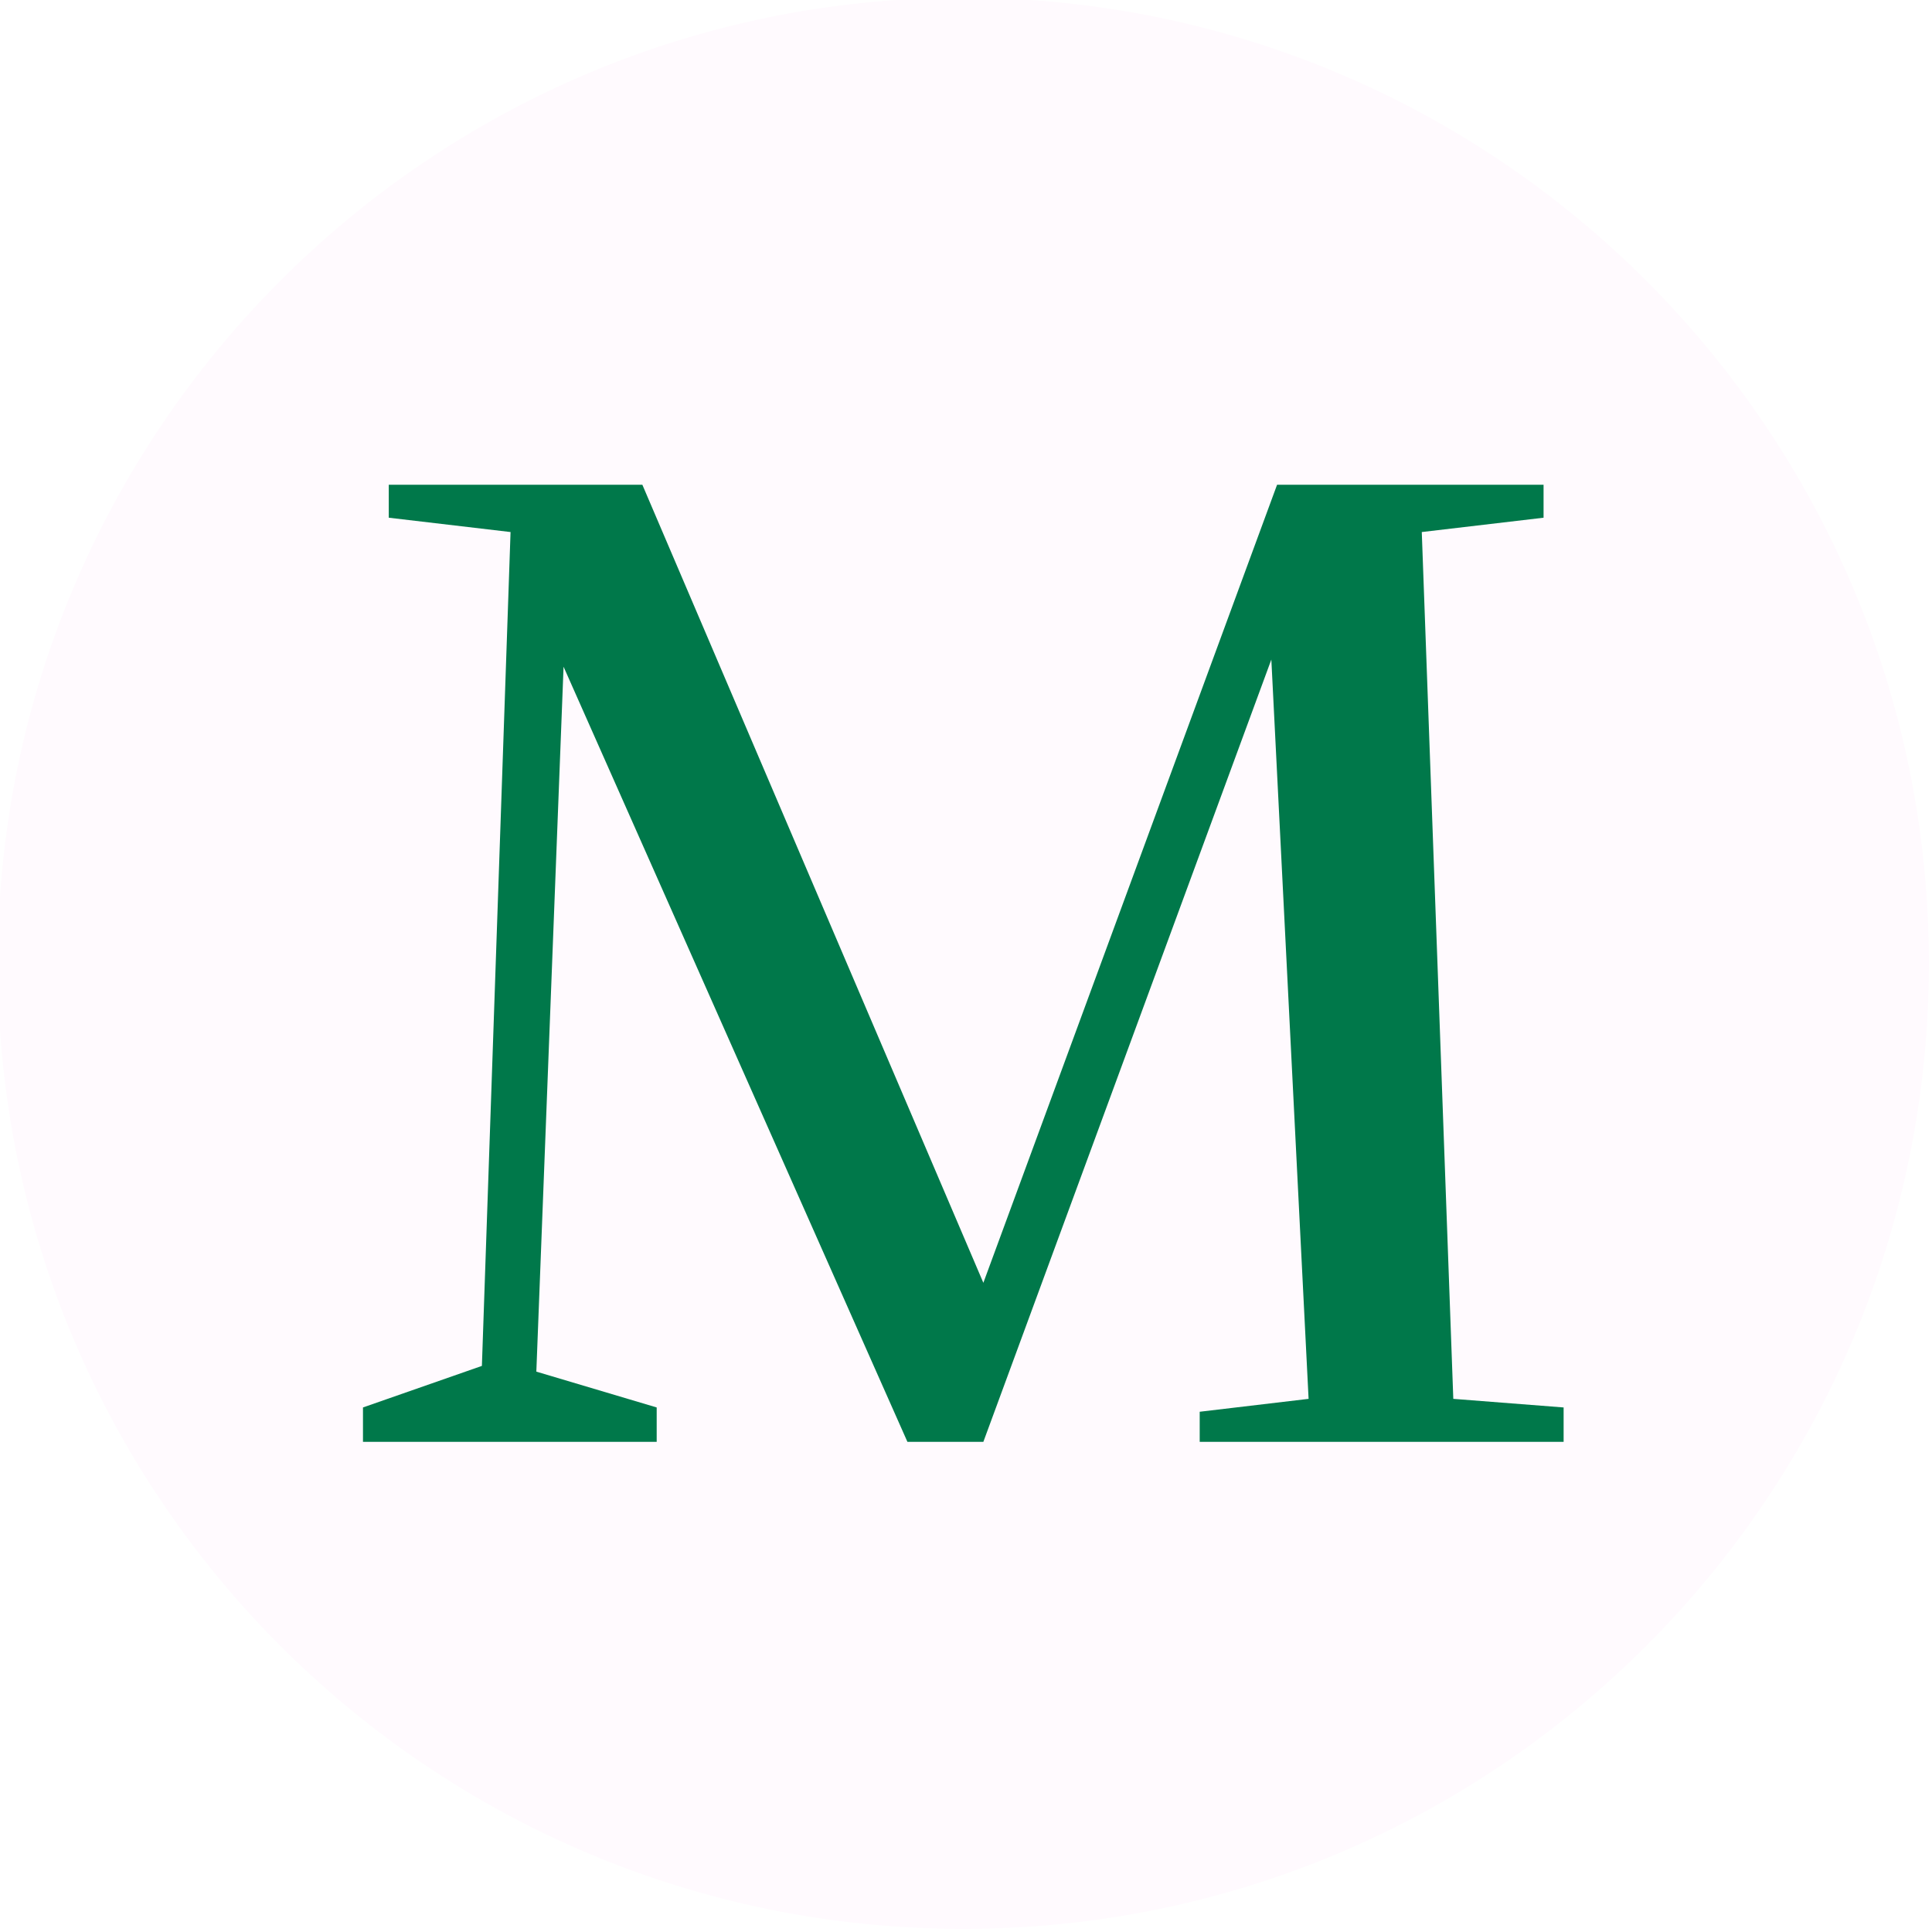
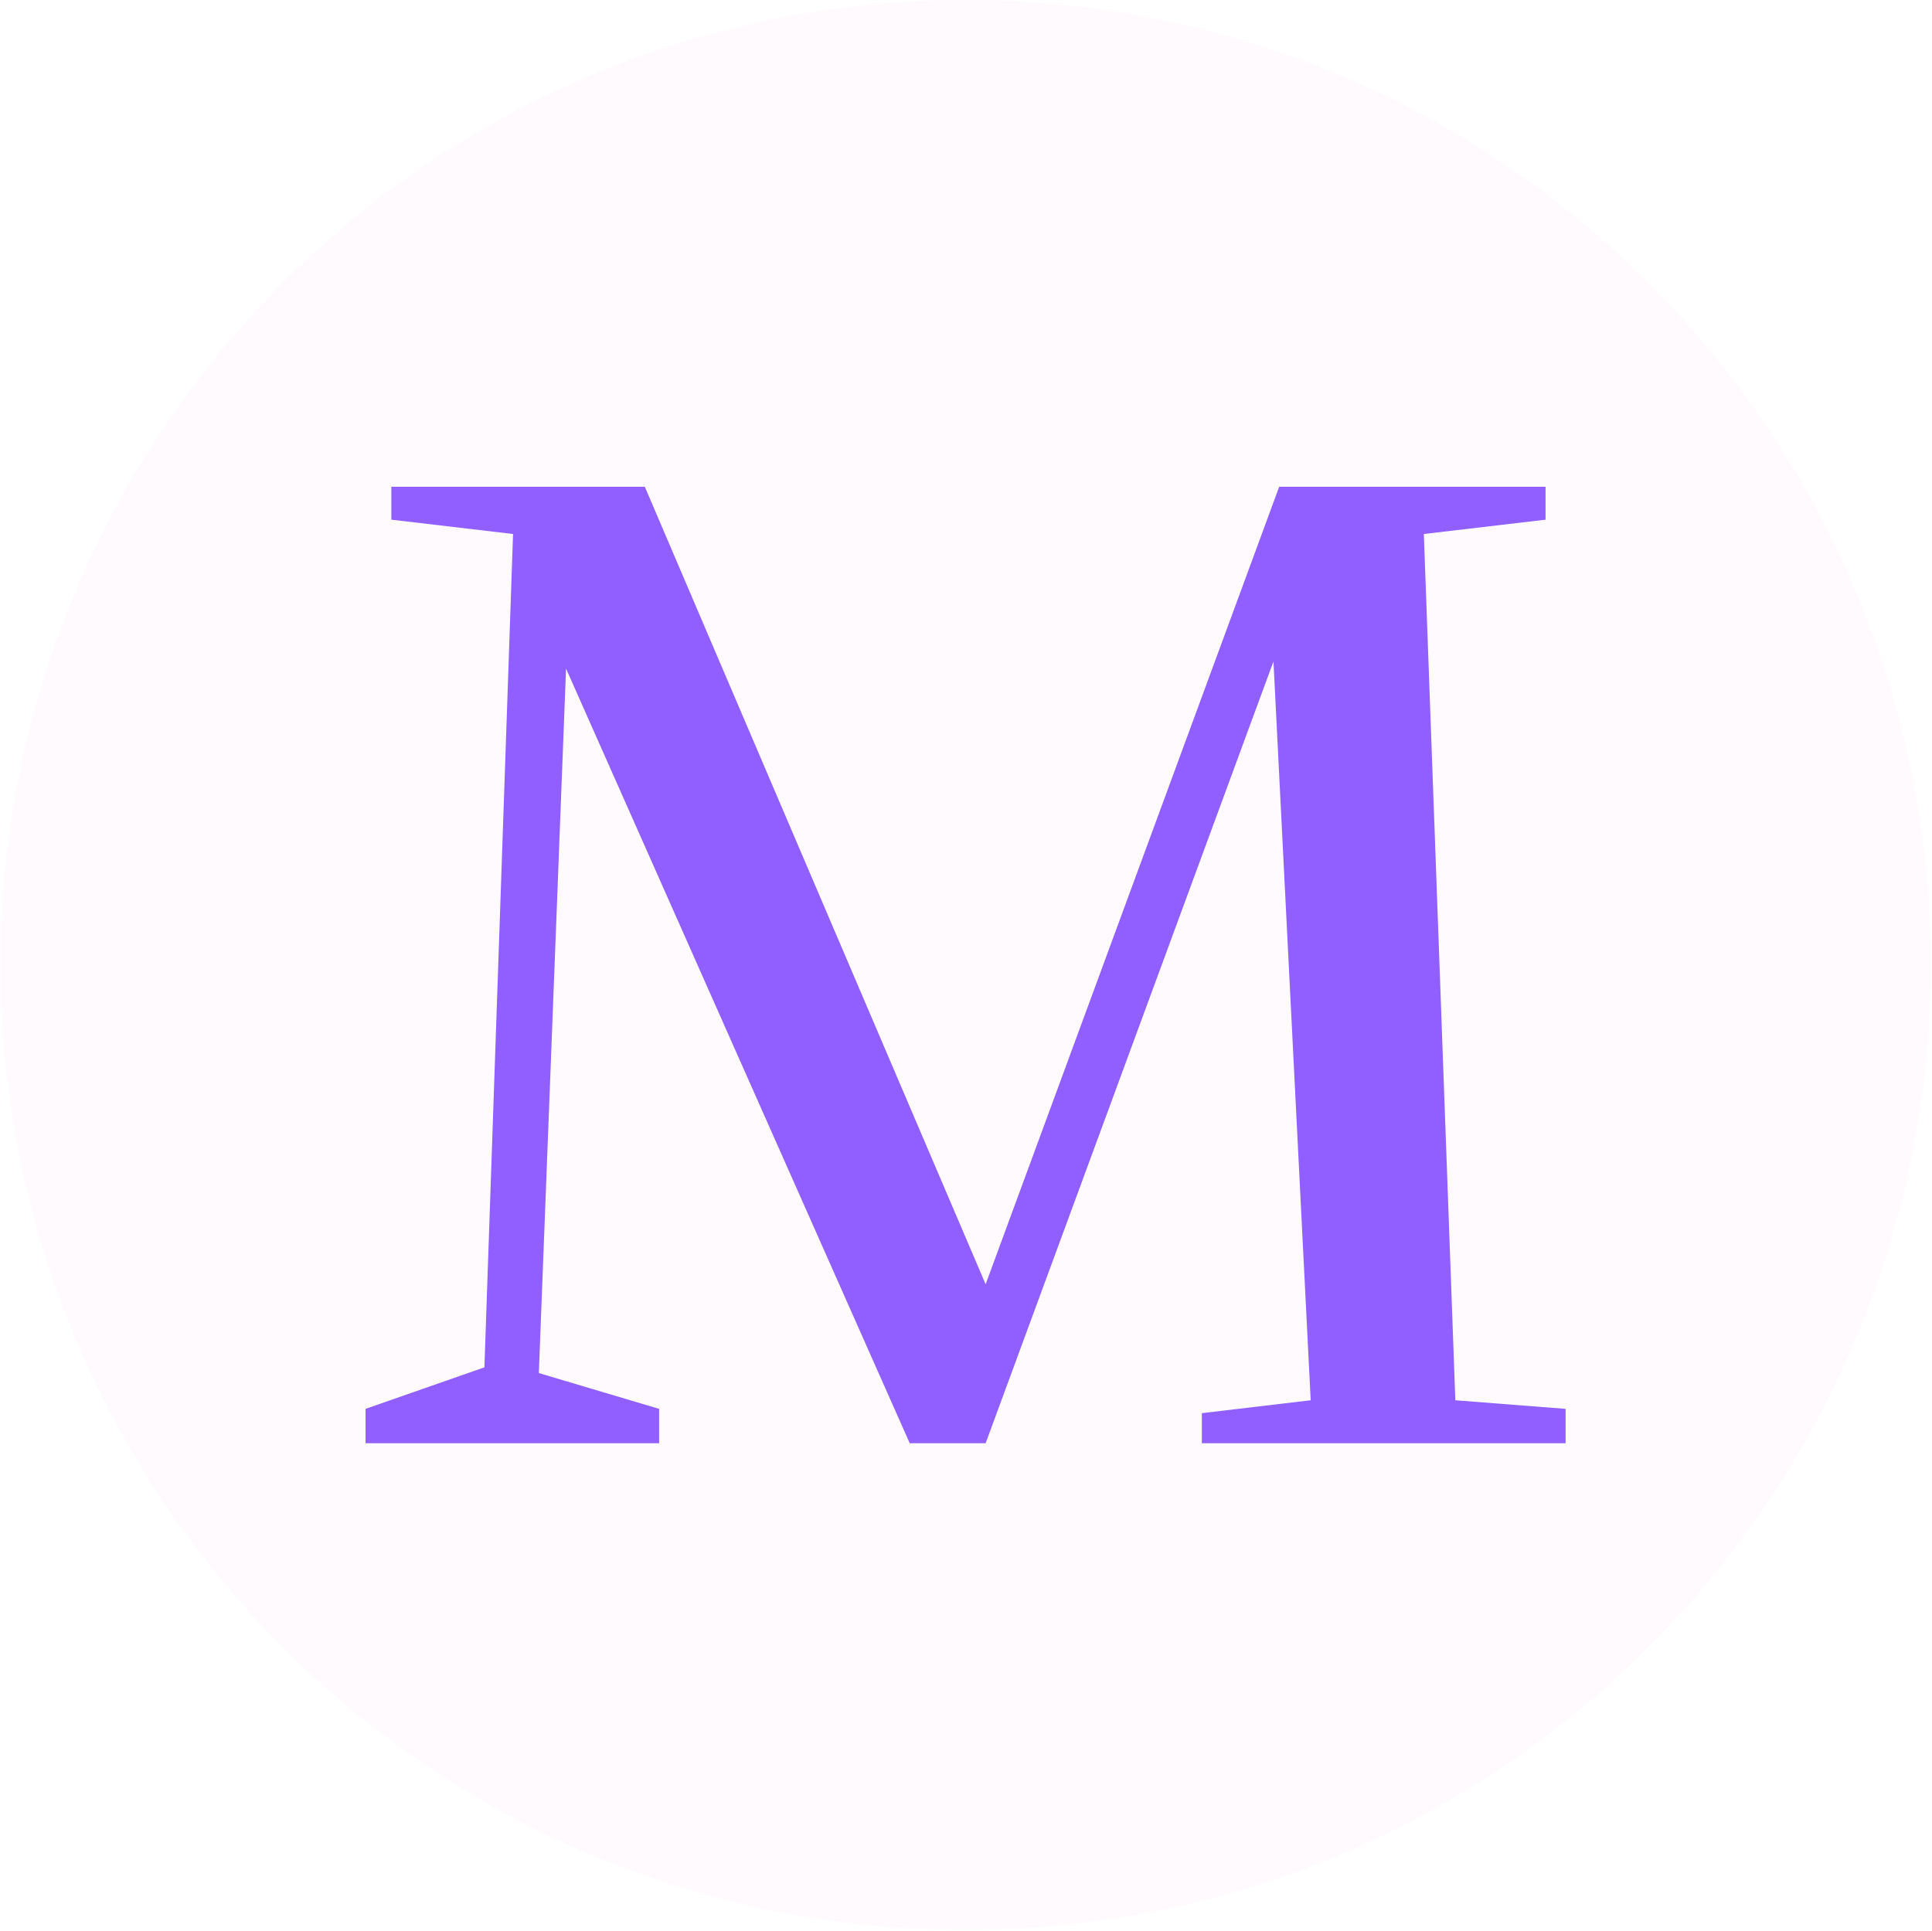
- <svg xmlns="http://www.w3.org/2000/svg" version="1.1" width="308.761" height="308.761" viewBox="0 0 308.761 308.761">
+ <svg xmlns="http://www.w3.org/2000/svg" version="1.1" width="2000" height="1999" viewBox="0 0 2000 1999">
  <g transform="matrix(1,0,0,1,-0.4314869,-0.4312711)">
-     <svg viewBox="0 0 343 343" data-background-color="#00784a" preserveAspectRatio="xMidYMid meet" height="308.761" width="308.761">
+     <svg viewBox="0 0 343 343" data-background-color="#915eff" preserveAspectRatio="xMidYMid meet" height="1999" width="2000">
      <g id="tight-bounds" transform="matrix(1,0,0,1,0.074,0.074)">
        <svg viewBox="0 0 342.852 342.852" height="342.852" width="342.852">
          <g>
            <svg />
          </g>
          <g>
            <svg viewBox="0 0 342.852 342.852" height="342.852" width="342.852">
              <g>
                <path d="M0 171.426c0-94.676 76.75-171.426 171.426-171.426 94.676 0 171.426 76.75 171.426 171.426 0 94.676-76.75 171.426-171.426 171.426-94.676 0-171.426-76.75-171.426-171.426zM171.426 327.528c86.213 0 156.103-69.889 156.102-156.102 0-86.213-69.889-156.103-156.102-156.103-86.213 0-156.103 69.889-156.103 156.103 0 86.213 69.889 156.103 156.103 156.102z" data-fill-palette-color="tertiary" fill="#fffafe" stroke="transparent" />
                <ellipse rx="164.569" ry="164.569" cx="171.426" cy="171.426" fill="#fffafe" stroke="transparent" stroke-width="0" fill-opacity="1" data-fill-palette-color="tertiary" />
              </g>
              <g transform="matrix(1,0,0,1,64.84656,86.46764)">
                <svg viewBox="0 0 213.158 169.916" height="169.916" width="213.158">
                  <g>
                    <svg viewBox="0 0 213.158 169.916" height="169.916" width="213.158">
                      <g>
                        <svg viewBox="0 0 213.158 169.916" height="169.916" width="213.158">
                          <g>
                            <svg viewBox="0 0 213.158 169.916" height="169.916" width="213.158">
                              <g id="textblocktransform">
                                <svg viewBox="0 0 213.158 169.916" height="169.916" width="213.158" id="textblock">
                                  <g>
                                    <svg viewBox="0 0 213.158 169.916" height="169.916" width="213.158">
                                      <g transform="matrix(1,0,0,1,0,0)">
-                                         <svg width="213.158" viewBox="1.7 -33.4 41.9 33.4" height="169.916" data-palette-color="#00784a">
-                                           <path d="M33.6-33.4L42.9-33.4 42.9-32.25 38.65-31.75 39.75-1.5 43.6-1.2 43.6 0 30.9 0 30.9-1.05 34.7-1.5 33.4-27.3 23.35 0 20.7 0 8.7-27.05 7.75-2.45 11.95-1.2 11.95 0 1.7 0 1.7-1.2 5.85-2.65 6.85-31.75 2.6-32.25 2.6-33.4 11.45-33.4 23.35-5.55 33.6-33.4Z" opacity="1" transform="matrix(1,0,0,1,0,0)" fill="#00784a" class="wordmark-text-0" data-fill-palette-color="quaternary" id="text-0" />
+                                         <svg width="213.158" viewBox="1.7 -33.4 41.9 33.4" height="169.916" data-palette-color="#915eff">
+                                           <path d="M33.6-33.4L42.9-33.4 42.9-32.25 38.65-31.75 39.75-1.5 43.6-1.2 43.6 0 30.9 0 30.9-1.05 34.7-1.5 33.4-27.3 23.35 0 20.7 0 8.7-27.05 7.75-2.45 11.95-1.2 11.95 0 1.7 0 1.7-1.2 5.85-2.65 6.85-31.75 2.6-32.25 2.6-33.4 11.45-33.4 23.35-5.55 33.6-33.4Z" opacity="1" transform="matrix(1,0,0,1,0,0)" fill="#915eff" class="wordmark-text-0" data-fill-palette-color="quaternary" id="text-0" />
                                        </svg>
                                      </g>
                                    </svg>
                                  </g>
                                </svg>
                              </g>
                            </svg>
                          </g>
                          <g />
                        </svg>
                      </g>
                    </svg>
                  </g>
                </svg>
              </g>
            </svg>
          </g>
          <defs />
        </svg>
-         <rect width="308.761" height="308.761" fill="none" stroke="none" visibility="hidden" />
+         <rect width="342.852" height="342.852" fill="none" stroke="none" visibility="hidden" />
      </g>
    </svg>
  </g>
</svg>
